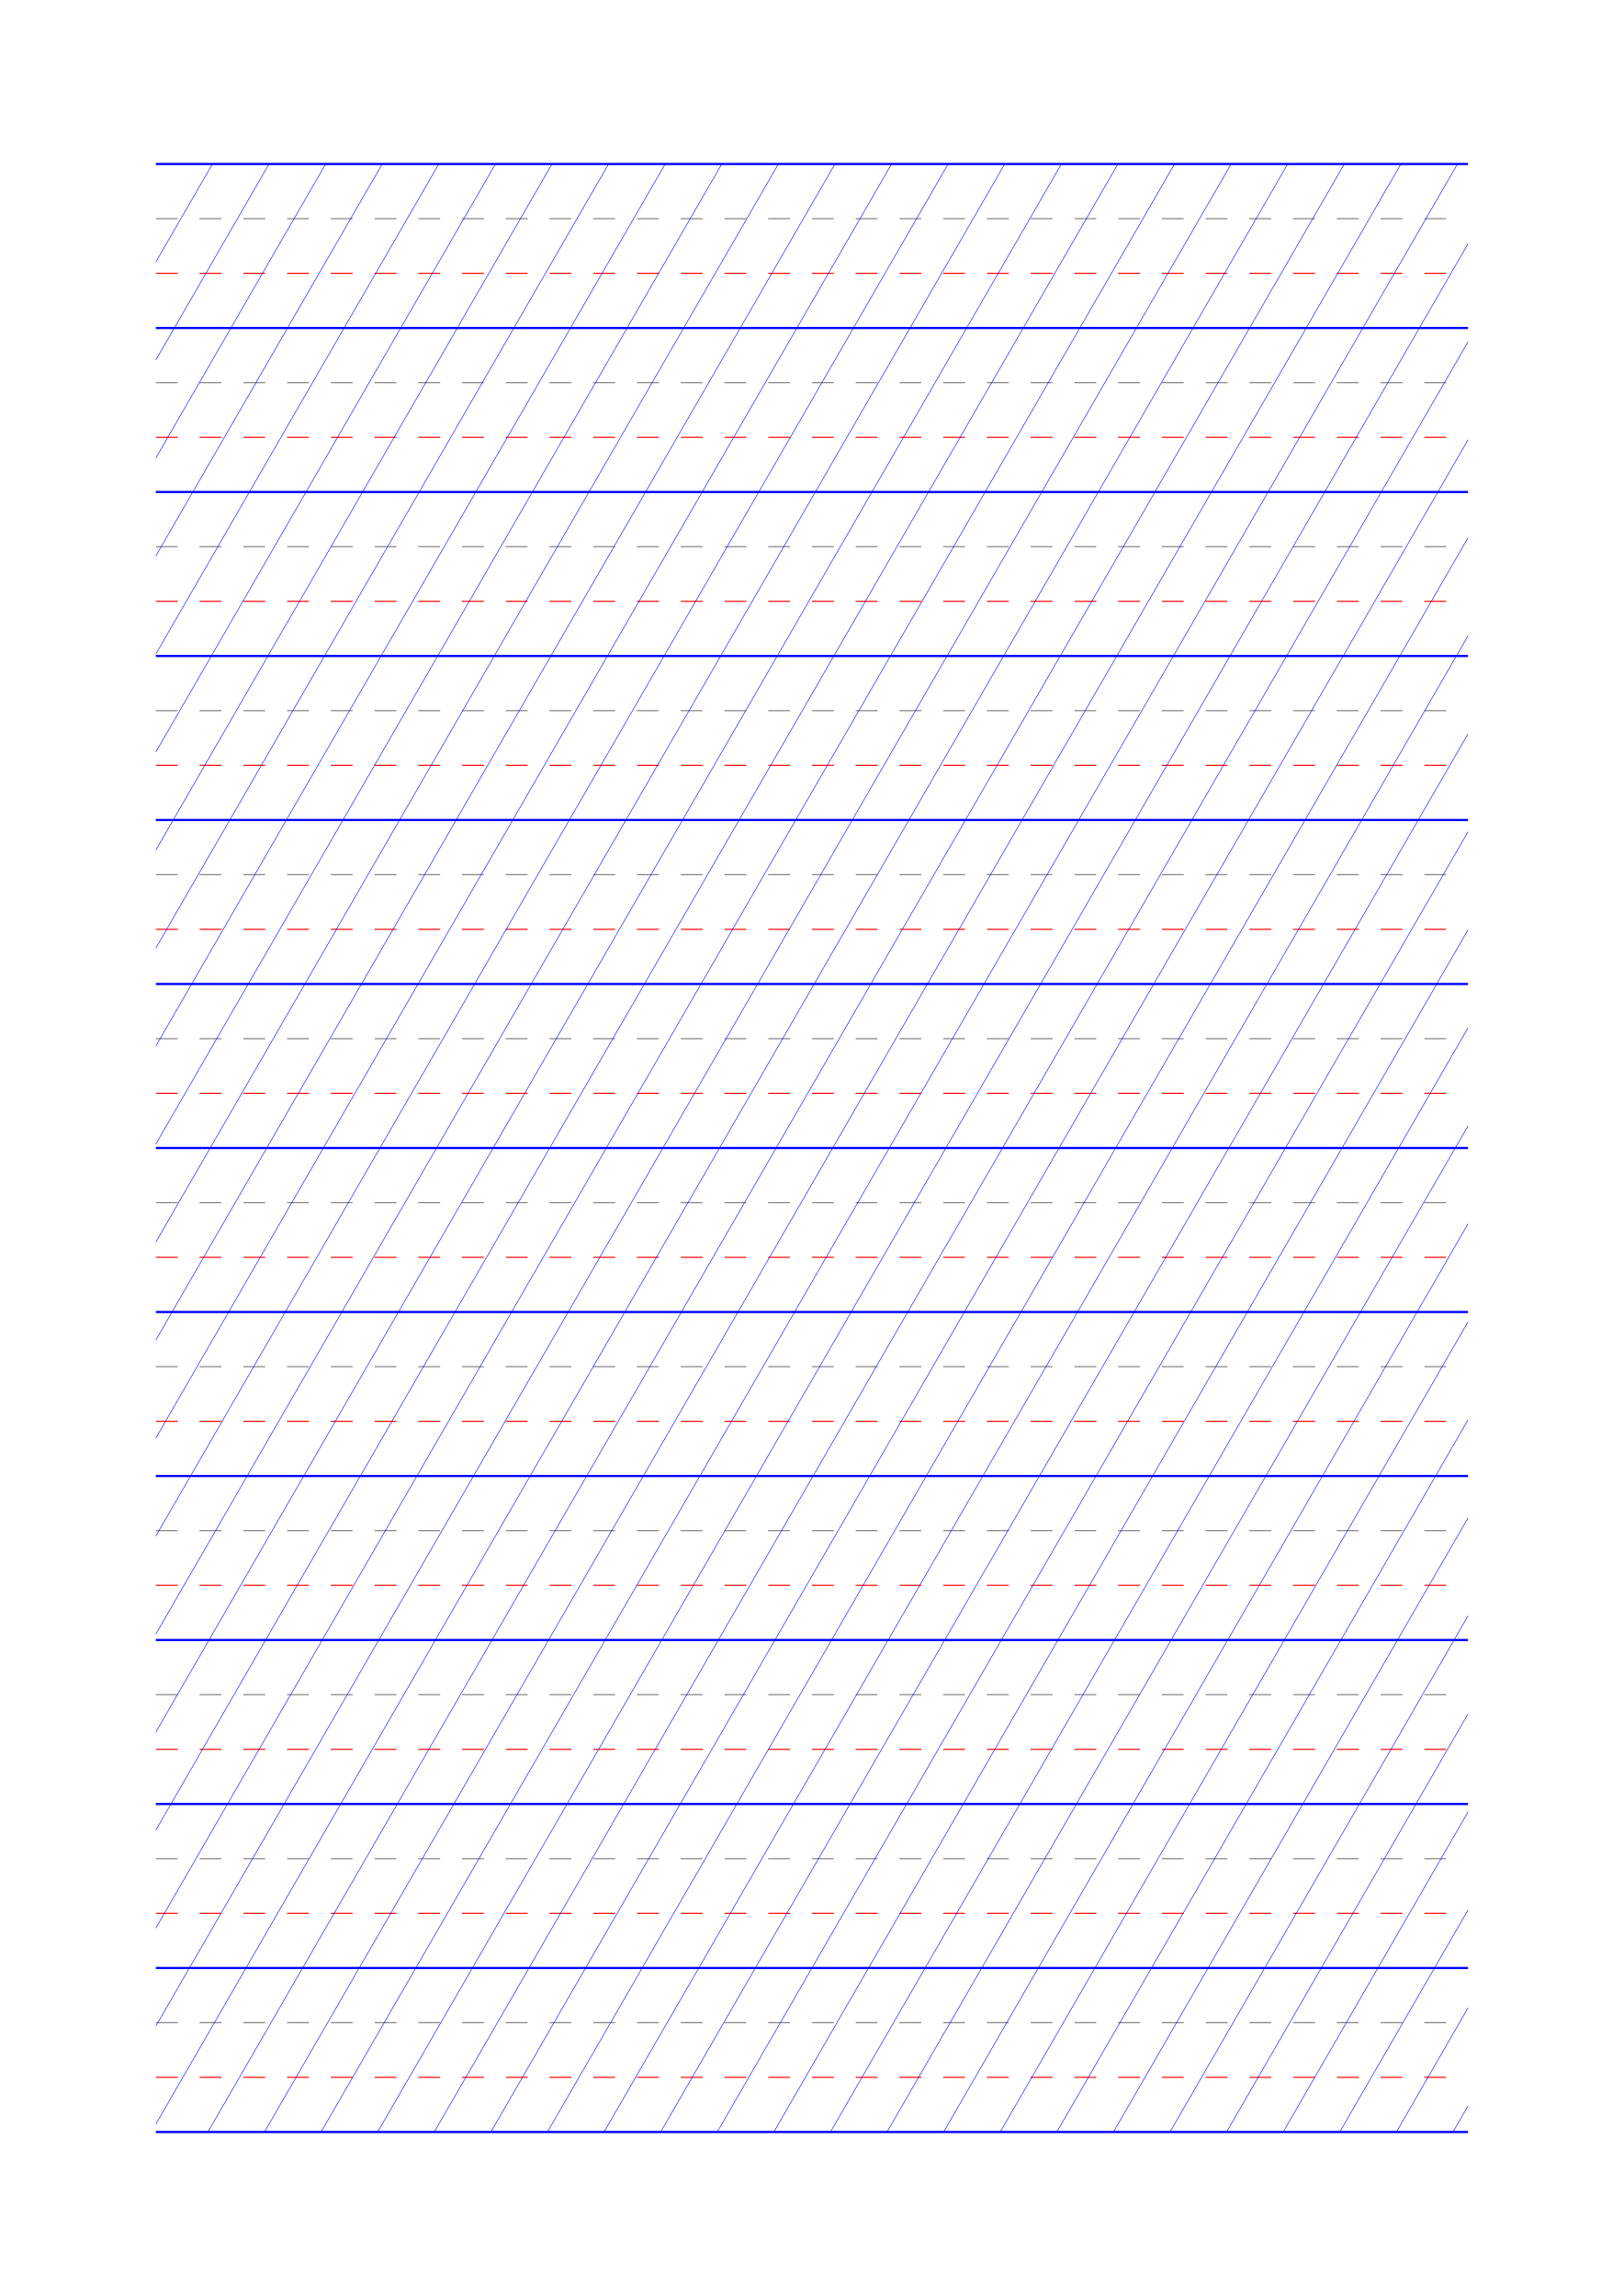
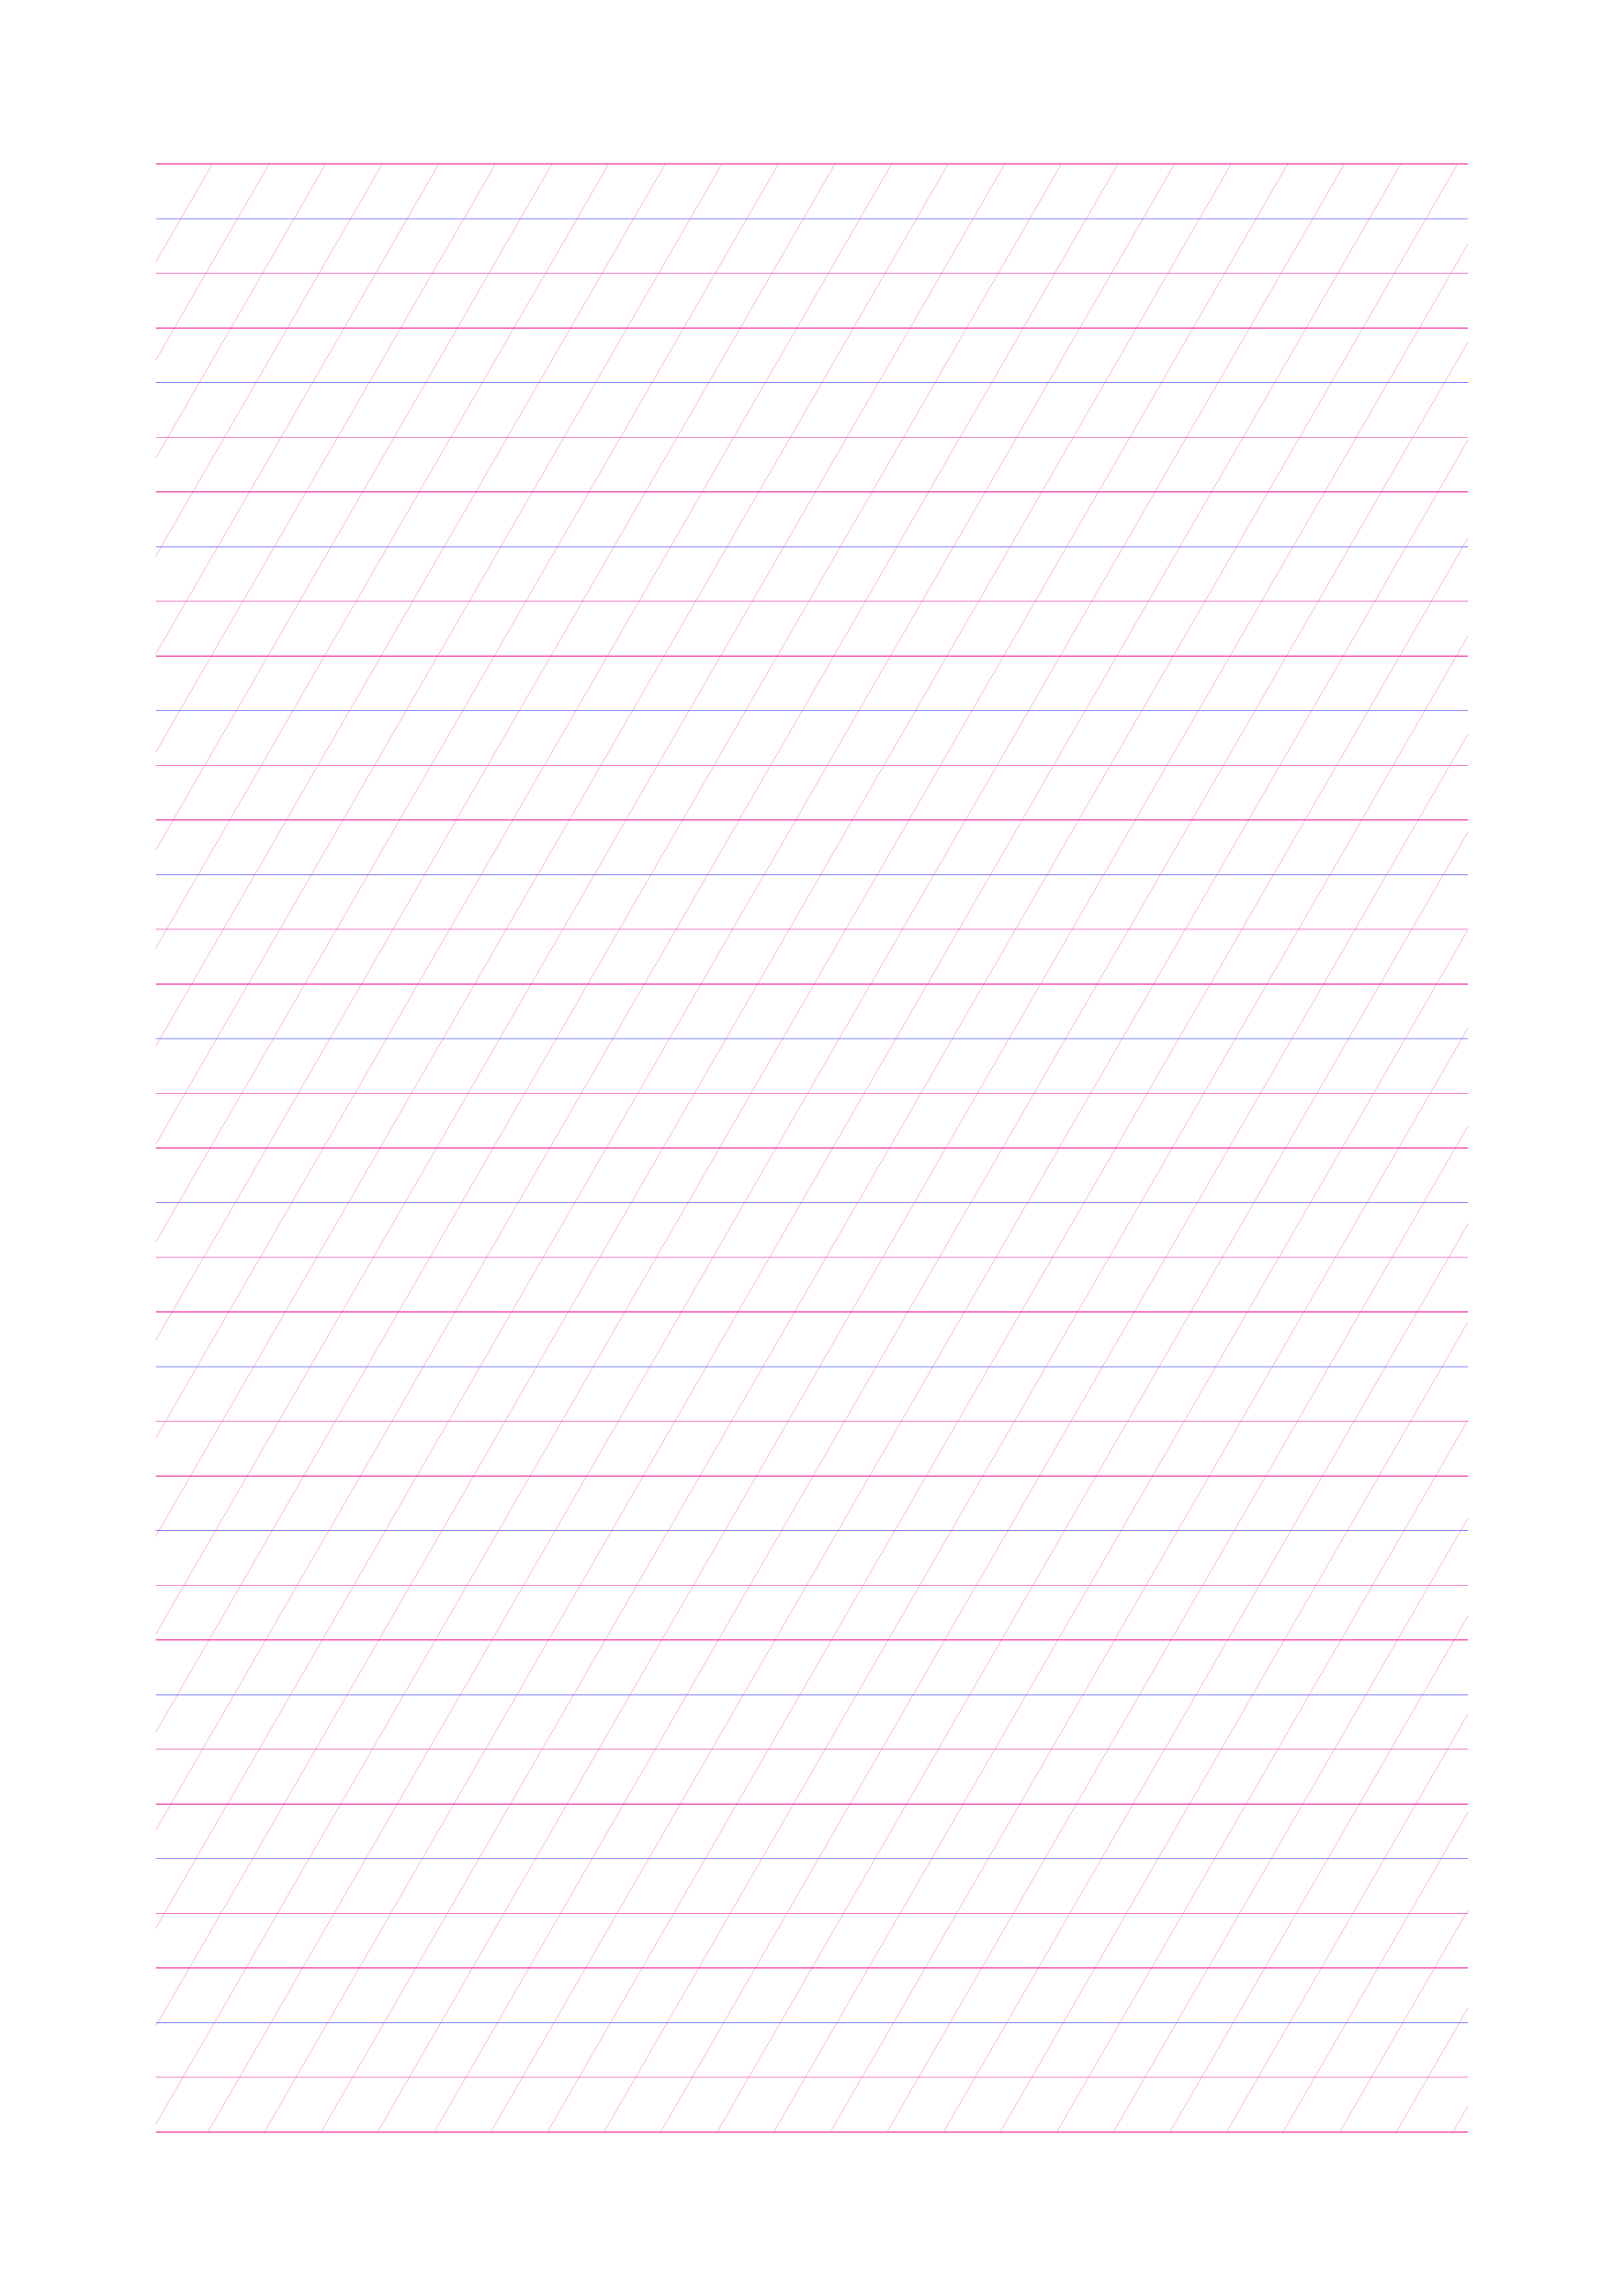
- <svg xmlns="http://www.w3.org/2000/svg" width="148.5mm" height="210.0mm" viewBox="0 0 148.5 210.0">
+ <svg xmlns="http://www.w3.org/2000/svg" width="148.5mm" height="210.0mm" viewBox="0 0 148.5 210.0" shape-rendering="geometricPrecision">
+   <style>
+     svg       { stroke: #ed008c; stroke-width: 0.04; }
+     .altcolor { stroke: blue; }
+     .thin     { stroke-width: 0.02; }
+     .thick    { stroke-width: 0.08; }
+     .dashed   { stroke-dasharray: 2 2; }
+   </style>
  <g id="sheet">
-     <line x1="14.25" y1="15.0" x2="134.25" y2="15.0" stroke="blue" stroke-width="0.2" tags="ascender" />
-     <line x1="14.25" y1="20.0" x2="134.25" y2="20.0" stroke="grey" stroke-width="0.1" stroke-dasharray="2, 2" tags="waist" />
-     <line x1="14.25" y1="25.0" x2="134.25" y2="25.0" stroke="red" stroke-width="0.1" stroke-dasharray="2, 2" tags="base" />
-     <line x1="14.25" y1="30.0" x2="134.25" y2="30.0" stroke="blue" stroke-width="0.2" tags="descender" />
-     <line x1="14.25" y1="35.0" x2="134.25" y2="35.0" stroke="grey" stroke-width="0.1" stroke-dasharray="2, 2" tags="waist" />
-     <line x1="14.25" y1="40.0" x2="134.25" y2="40.0" stroke="red" stroke-width="0.1" stroke-dasharray="2, 2" tags="base" />
-     <line x1="14.25" y1="45.0" x2="134.25" y2="45.0" stroke="blue" stroke-width="0.2" tags="descender" />
-     <line x1="14.25" y1="50.0" x2="134.25" y2="50.0" stroke="grey" stroke-width="0.1" stroke-dasharray="2, 2" tags="waist" />
-     <line x1="14.25" y1="55.0" x2="134.25" y2="55.0" stroke="red" stroke-width="0.1" stroke-dasharray="2, 2" tags="base" />
-     <line x1="14.25" y1="60.0" x2="134.25" y2="60.0" stroke="blue" stroke-width="0.2" tags="descender" />
-     <line x1="14.25" y1="65.0" x2="134.25" y2="65.0" stroke="grey" stroke-width="0.1" stroke-dasharray="2, 2" tags="waist" />
-     <line x1="14.25" y1="70.0" x2="134.25" y2="70.0" stroke="red" stroke-width="0.1" stroke-dasharray="2, 2" tags="base" />
-     <line x1="14.25" y1="75.0" x2="134.25" y2="75.0" stroke="blue" stroke-width="0.2" tags="descender" />
-     <line x1="14.25" y1="80.0" x2="134.25" y2="80.0" stroke="grey" stroke-width="0.1" stroke-dasharray="2, 2" tags="waist" />
-     <line x1="14.25" y1="85.0" x2="134.25" y2="85.0" stroke="red" stroke-width="0.1" stroke-dasharray="2, 2" tags="base" />
-     <line x1="14.25" y1="90.0" x2="134.25" y2="90.0" stroke="blue" stroke-width="0.2" tags="descender" />
-     <line x1="14.25" y1="95.0" x2="134.25" y2="95.0" stroke="grey" stroke-width="0.1" stroke-dasharray="2, 2" tags="waist" />
-     <line x1="14.25" y1="100.0" x2="134.25" y2="100.0" stroke="red" stroke-width="0.1" stroke-dasharray="2, 2" tags="base" />
-     <line x1="14.25" y1="105.0" x2="134.25" y2="105.0" stroke="blue" stroke-width="0.2" tags="descender" />
-     <line x1="14.25" y1="110.0" x2="134.25" y2="110.0" stroke="grey" stroke-width="0.1" stroke-dasharray="2, 2" tags="waist" />
-     <line x1="14.25" y1="115.0" x2="134.25" y2="115.0" stroke="red" stroke-width="0.1" stroke-dasharray="2, 2" tags="base" />
-     <line x1="14.25" y1="120.0" x2="134.25" y2="120.0" stroke="blue" stroke-width="0.2" tags="descender" />
-     <line x1="14.25" y1="125.0" x2="134.25" y2="125.0" stroke="grey" stroke-width="0.1" stroke-dasharray="2, 2" tags="waist" />
-     <line x1="14.25" y1="130.0" x2="134.25" y2="130.0" stroke="red" stroke-width="0.1" stroke-dasharray="2, 2" tags="base" />
-     <line x1="14.25" y1="135.0" x2="134.25" y2="135.0" stroke="blue" stroke-width="0.2" tags="descender" />
-     <line x1="14.25" y1="140.0" x2="134.25" y2="140.0" stroke="grey" stroke-width="0.1" stroke-dasharray="2, 2" tags="waist" />
-     <line x1="14.25" y1="145.0" x2="134.25" y2="145.0" stroke="red" stroke-width="0.1" stroke-dasharray="2, 2" tags="base" />
-     <line x1="14.25" y1="150.0" x2="134.25" y2="150.0" stroke="blue" stroke-width="0.2" tags="descender" />
-     <line x1="14.25" y1="155.0" x2="134.25" y2="155.0" stroke="grey" stroke-width="0.1" stroke-dasharray="2, 2" tags="waist" />
-     <line x1="14.25" y1="160.0" x2="134.25" y2="160.0" stroke="red" stroke-width="0.1" stroke-dasharray="2, 2" tags="base" />
-     <line x1="14.25" y1="165.0" x2="134.25" y2="165.0" stroke="blue" stroke-width="0.2" tags="descender" />
-     <line x1="14.25" y1="170.0" x2="134.25" y2="170.0" stroke="grey" stroke-width="0.1" stroke-dasharray="2, 2" tags="waist" />
-     <line x1="14.25" y1="175.0" x2="134.25" y2="175.0" stroke="red" stroke-width="0.1" stroke-dasharray="2, 2" tags="base" />
-     <line x1="14.25" y1="180.0" x2="134.25" y2="180.0" stroke="blue" stroke-width="0.2" tags="descender" />
-     <line x1="14.25" y1="185.0" x2="134.25" y2="185.0" stroke="grey" stroke-width="0.1" stroke-dasharray="2, 2" tags="waist" />
-     <line x1="14.25" y1="190.0" x2="134.25" y2="190.0" stroke="red" stroke-width="0.1" stroke-dasharray="2, 2" tags="base" />
-     <line x1="14.25" y1="195.0" x2="134.25" y2="195.0" stroke="blue" stroke-width="0.2" tags="descender" />
-     <line x1="14.25" y1="15.0" x2="14.25" y2="15.0" stroke="blue" stroke-width="0.05" tags="slant" />
-     <line x1="14.25" y1="23.964" x2="19.425" y2="15.0" stroke="blue" stroke-width="0.05" tags="slant" />
-     <line x1="14.25" y1="32.928" x2="24.601" y2="15.0" stroke="blue" stroke-width="0.05" tags="slant" />
-     <line x1="14.25" y1="41.892" x2="29.776" y2="15.0" stroke="blue" stroke-width="0.05" tags="slant" />
-     <line x1="14.25" y1="50.856" x2="34.952" y2="15.0" stroke="blue" stroke-width="0.05" tags="slant" />
-     <line x1="14.25" y1="59.82" x2="40.127" y2="15.0" stroke="blue" stroke-width="0.05" tags="slant" />
-     <line x1="14.25" y1="68.785" x2="45.303" y2="15.0" stroke="blue" stroke-width="0.05" tags="slant" />
-     <line x1="14.25" y1="77.749" x2="50.478" y2="15.0" stroke="blue" stroke-width="0.05" tags="slant" />
-     <line x1="14.25" y1="86.713" x2="55.653" y2="15.0" stroke="blue" stroke-width="0.05" tags="slant" />
-     <line x1="14.25" y1="95.677" x2="60.829" y2="15.0" stroke="blue" stroke-width="0.05" tags="slant" />
-     <line x1="14.25" y1="104.641" x2="66.004" y2="15.0" stroke="blue" stroke-width="0.05" tags="slant" />
-     <line x1="14.25" y1="113.605" x2="71.18" y2="15.0" stroke="blue" stroke-width="0.05" tags="slant" />
-     <line x1="14.25" y1="122.569" x2="76.355" y2="15.0" stroke="blue" stroke-width="0.05" tags="slant" />
-     <line x1="14.25" y1="131.533" x2="81.531" y2="15.0" stroke="blue" stroke-width="0.05" tags="slant" />
-     <line x1="14.25" y1="140.497" x2="86.706" y2="15.0" stroke="blue" stroke-width="0.05" tags="slant" />
-     <line x1="14.25" y1="149.461" x2="91.881" y2="15.0" stroke="blue" stroke-width="0.05" tags="slant" />
-     <line x1="14.25" y1="158.426" x2="97.057" y2="15.0" stroke="blue" stroke-width="0.05" tags="slant" />
-     <line x1="14.25" y1="167.39" x2="102.232" y2="15.0" stroke="blue" stroke-width="0.05" tags="slant" />
-     <line x1="14.25" y1="176.354" x2="107.408" y2="15.0" stroke="blue" stroke-width="0.05" tags="slant" />
-     <line x1="14.25" y1="185.318" x2="112.583" y2="15.0" stroke="blue" stroke-width="0.05" tags="slant" />
-     <line x1="14.25" y1="194.282" x2="117.758" y2="15.0" stroke="blue" stroke-width="0.05" tags="slant" />
-     <line x1="19.011" y1="195.0" x2="122.934" y2="15.0" stroke="blue" stroke-width="0.05" tags="slant" />
-     <line x1="24.186" y1="195.0" x2="128.109" y2="15.0" stroke="blue" stroke-width="0.05" tags="slant" />
-     <line x1="29.362" y1="195.0" x2="133.285" y2="15.0" stroke="blue" stroke-width="0.05" tags="slant" />
-     <line x1="34.537" y1="195.0" x2="134.25" y2="22.292" stroke="blue" stroke-width="0.05" tags="slant" />
-     <line x1="39.713" y1="195.0" x2="134.25" y2="31.256" stroke="blue" stroke-width="0.05" tags="slant" />
-     <line x1="44.888" y1="195.0" x2="134.25" y2="40.22" stroke="blue" stroke-width="0.05" tags="slant" />
-     <line x1="50.063" y1="195.0" x2="134.25" y2="49.184" stroke="blue" stroke-width="0.05" tags="slant" />
-     <line x1="55.239" y1="195.0" x2="134.25" y2="58.149" stroke="blue" stroke-width="0.05" tags="slant" />
-     <line x1="60.414" y1="195.0" x2="134.25" y2="67.113" stroke="blue" stroke-width="0.05" tags="slant" />
-     <line x1="65.59" y1="195.0" x2="134.25" y2="76.077" stroke="blue" stroke-width="0.05" tags="slant" />
-     <line x1="70.765" y1="195.0" x2="134.25" y2="85.041" stroke="blue" stroke-width="0.05" tags="slant" />
-     <line x1="75.941" y1="195.0" x2="134.25" y2="94.005" stroke="blue" stroke-width="0.05" tags="slant" />
-     <line x1="81.116" y1="195.0" x2="134.25" y2="102.969" stroke="blue" stroke-width="0.05" tags="slant" />
-     <line x1="86.291" y1="195.0" x2="134.25" y2="111.933" stroke="blue" stroke-width="0.05" tags="slant" />
-     <line x1="91.467" y1="195.0" x2="134.25" y2="120.897" stroke="blue" stroke-width="0.05" tags="slant" />
-     <line x1="96.642" y1="195.0" x2="134.25" y2="129.861" stroke="blue" stroke-width="0.05" tags="slant" />
-     <line x1="101.818" y1="195.0" x2="134.25" y2="138.825" stroke="blue" stroke-width="0.05" tags="slant" />
-     <line x1="106.993" y1="195.0" x2="134.25" y2="147.79" stroke="blue" stroke-width="0.05" tags="slant" />
-     <line x1="112.168" y1="195.0" x2="134.25" y2="156.754" stroke="blue" stroke-width="0.05" tags="slant" />
-     <line x1="117.344" y1="195.0" x2="134.25" y2="165.718" stroke="blue" stroke-width="0.05" tags="slant" />
-     <line x1="122.519" y1="195.0" x2="134.25" y2="174.682" stroke="blue" stroke-width="0.05" tags="slant" />
-     <line x1="127.695" y1="195.0" x2="134.25" y2="183.646" stroke="blue" stroke-width="0.05" tags="slant" />
-     <line x1="132.87" y1="195.0" x2="134.25" y2="192.61" stroke="blue" stroke-width="0.05" tags="slant" />
+     <line x1="14.25" y1="15.0" x2="134.25" y2="15.0" class="ascender thick" />
+     <line x1="14.25" y1="20.0" x2="134.25" y2="20.0" class="waist altcolor" />
+     <line x1="14.25" y1="25.0" x2="134.25" y2="25.0" class="base" />
+     <line x1="14.25" y1="30.0" x2="134.25" y2="30.0" class="descender thick" />
+     <line x1="14.25" y1="35.0" x2="134.25" y2="35.0" class="waist altcolor" />
+     <line x1="14.25" y1="40.0" x2="134.25" y2="40.0" class="base" />
+     <line x1="14.25" y1="45.0" x2="134.25" y2="45.0" class="descender thick" />
+     <line x1="14.25" y1="50.0" x2="134.25" y2="50.0" class="waist altcolor" />
+     <line x1="14.25" y1="55.0" x2="134.25" y2="55.0" class="base" />
+     <line x1="14.25" y1="60.0" x2="134.25" y2="60.0" class="descender thick" />
+     <line x1="14.25" y1="65.0" x2="134.25" y2="65.0" class="waist altcolor" />
+     <line x1="14.25" y1="70.0" x2="134.25" y2="70.0" class="base" />
+     <line x1="14.25" y1="75.0" x2="134.25" y2="75.0" class="descender thick" />
+     <line x1="14.25" y1="80.0" x2="134.25" y2="80.0" class="waist altcolor" />
+     <line x1="14.25" y1="85.0" x2="134.25" y2="85.0" class="base" />
+     <line x1="14.25" y1="90.0" x2="134.25" y2="90.0" class="descender thick" />
+     <line x1="14.25" y1="95.0" x2="134.25" y2="95.0" class="waist altcolor" />
+     <line x1="14.25" y1="100.0" x2="134.25" y2="100.0" class="base" />
+     <line x1="14.25" y1="105.0" x2="134.25" y2="105.0" class="descender thick" />
+     <line x1="14.25" y1="110.0" x2="134.25" y2="110.0" class="waist altcolor" />
+     <line x1="14.25" y1="115.0" x2="134.25" y2="115.0" class="base" />
+     <line x1="14.25" y1="120.0" x2="134.25" y2="120.0" class="descender thick" />
+     <line x1="14.25" y1="125.0" x2="134.25" y2="125.0" class="waist altcolor" />
+     <line x1="14.25" y1="130.0" x2="134.25" y2="130.0" class="base" />
+     <line x1="14.25" y1="135.0" x2="134.25" y2="135.0" class="descender thick" />
+     <line x1="14.25" y1="140.0" x2="134.25" y2="140.0" class="waist altcolor" />
+     <line x1="14.25" y1="145.0" x2="134.25" y2="145.0" class="base" />
+     <line x1="14.25" y1="150.0" x2="134.25" y2="150.0" class="descender thick" />
+     <line x1="14.25" y1="155.0" x2="134.25" y2="155.0" class="waist altcolor" />
+     <line x1="14.25" y1="160.0" x2="134.25" y2="160.0" class="base" />
+     <line x1="14.25" y1="165.0" x2="134.25" y2="165.0" class="descender thick" />
+     <line x1="14.25" y1="170.0" x2="134.25" y2="170.0" class="waist altcolor" />
+     <line x1="14.25" y1="175.0" x2="134.25" y2="175.0" class="base" />
+     <line x1="14.25" y1="180.0" x2="134.25" y2="180.0" class="descender thick" />
+     <line x1="14.25" y1="185.0" x2="134.25" y2="185.0" class="waist altcolor" />
+     <line x1="14.25" y1="190.0" x2="134.25" y2="190.0" class="base" />
+     <line x1="14.25" y1="195.0" x2="134.25" y2="195.0" class="descender thick" />
+     <line x1="14.25" y1="15.0" x2="14.25" y2="15.0" class="slant thin" />
+     <line x1="14.25" y1="23.964" x2="19.425" y2="15.0" class="slant thin" />
+     <line x1="14.25" y1="32.928" x2="24.601" y2="15.0" class="slant thin" />
+     <line x1="14.25" y1="41.892" x2="29.776" y2="15.0" class="slant thin" />
+     <line x1="14.25" y1="50.856" x2="34.952" y2="15.0" class="slant thin" />
+     <line x1="14.25" y1="59.82" x2="40.127" y2="15.0" class="slant thin" />
+     <line x1="14.25" y1="68.785" x2="45.303" y2="15.0" class="slant thin" />
+     <line x1="14.25" y1="77.749" x2="50.478" y2="15.0" class="slant thin" />
+     <line x1="14.25" y1="86.713" x2="55.653" y2="15.0" class="slant thin" />
+     <line x1="14.25" y1="95.677" x2="60.829" y2="15.0" class="slant thin" />
+     <line x1="14.25" y1="104.641" x2="66.004" y2="15.0" class="slant thin" />
+     <line x1="14.25" y1="113.605" x2="71.18" y2="15.0" class="slant thin" />
+     <line x1="14.25" y1="122.569" x2="76.355" y2="15.0" class="slant thin" />
+     <line x1="14.25" y1="131.533" x2="81.531" y2="15.0" class="slant thin" />
+     <line x1="14.25" y1="140.497" x2="86.706" y2="15.0" class="slant thin" />
+     <line x1="14.25" y1="149.461" x2="91.881" y2="15.0" class="slant thin" />
+     <line x1="14.25" y1="158.426" x2="97.057" y2="15.0" class="slant thin" />
+     <line x1="14.25" y1="167.39" x2="102.232" y2="15.0" class="slant thin" />
+     <line x1="14.25" y1="176.354" x2="107.408" y2="15.0" class="slant thin" />
+     <line x1="14.25" y1="185.318" x2="112.583" y2="15.0" class="slant thin" />
+     <line x1="14.25" y1="194.282" x2="117.758" y2="15.0" class="slant thin" />
+     <line x1="19.011" y1="195.0" x2="122.934" y2="15.0" class="slant thin" />
+     <line x1="24.186" y1="195.0" x2="128.109" y2="15.0" class="slant thin" />
+     <line x1="29.362" y1="195.0" x2="133.285" y2="15.0" class="slant thin" />
+     <line x1="34.537" y1="195.0" x2="134.25" y2="22.292" class="slant thin" />
+     <line x1="39.713" y1="195.0" x2="134.25" y2="31.256" class="slant thin" />
+     <line x1="44.888" y1="195.0" x2="134.25" y2="40.22" class="slant thin" />
+     <line x1="50.063" y1="195.0" x2="134.25" y2="49.184" class="slant thin" />
+     <line x1="55.239" y1="195.0" x2="134.25" y2="58.149" class="slant thin" />
+     <line x1="60.414" y1="195.0" x2="134.25" y2="67.113" class="slant thin" />
+     <line x1="65.59" y1="195.0" x2="134.25" y2="76.077" class="slant thin" />
+     <line x1="70.765" y1="195.0" x2="134.25" y2="85.041" class="slant thin" />
+     <line x1="75.941" y1="195.0" x2="134.25" y2="94.005" class="slant thin" />
+     <line x1="81.116" y1="195.0" x2="134.25" y2="102.969" class="slant thin" />
+     <line x1="86.291" y1="195.0" x2="134.25" y2="111.933" class="slant thin" />
+     <line x1="91.467" y1="195.0" x2="134.25" y2="120.897" class="slant thin" />
+     <line x1="96.642" y1="195.0" x2="134.25" y2="129.861" class="slant thin" />
+     <line x1="101.818" y1="195.0" x2="134.25" y2="138.825" class="slant thin" />
+     <line x1="106.993" y1="195.0" x2="134.25" y2="147.79" class="slant thin" />
+     <line x1="112.168" y1="195.0" x2="134.25" y2="156.754" class="slant thin" />
+     <line x1="117.344" y1="195.0" x2="134.25" y2="165.718" class="slant thin" />
+     <line x1="122.519" y1="195.0" x2="134.25" y2="174.682" class="slant thin" />
+     <line x1="127.695" y1="195.0" x2="134.25" y2="183.646" class="slant thin" />
+     <line x1="132.87" y1="195.0" x2="134.25" y2="192.61" class="slant thin" />
  </g>
</svg>
